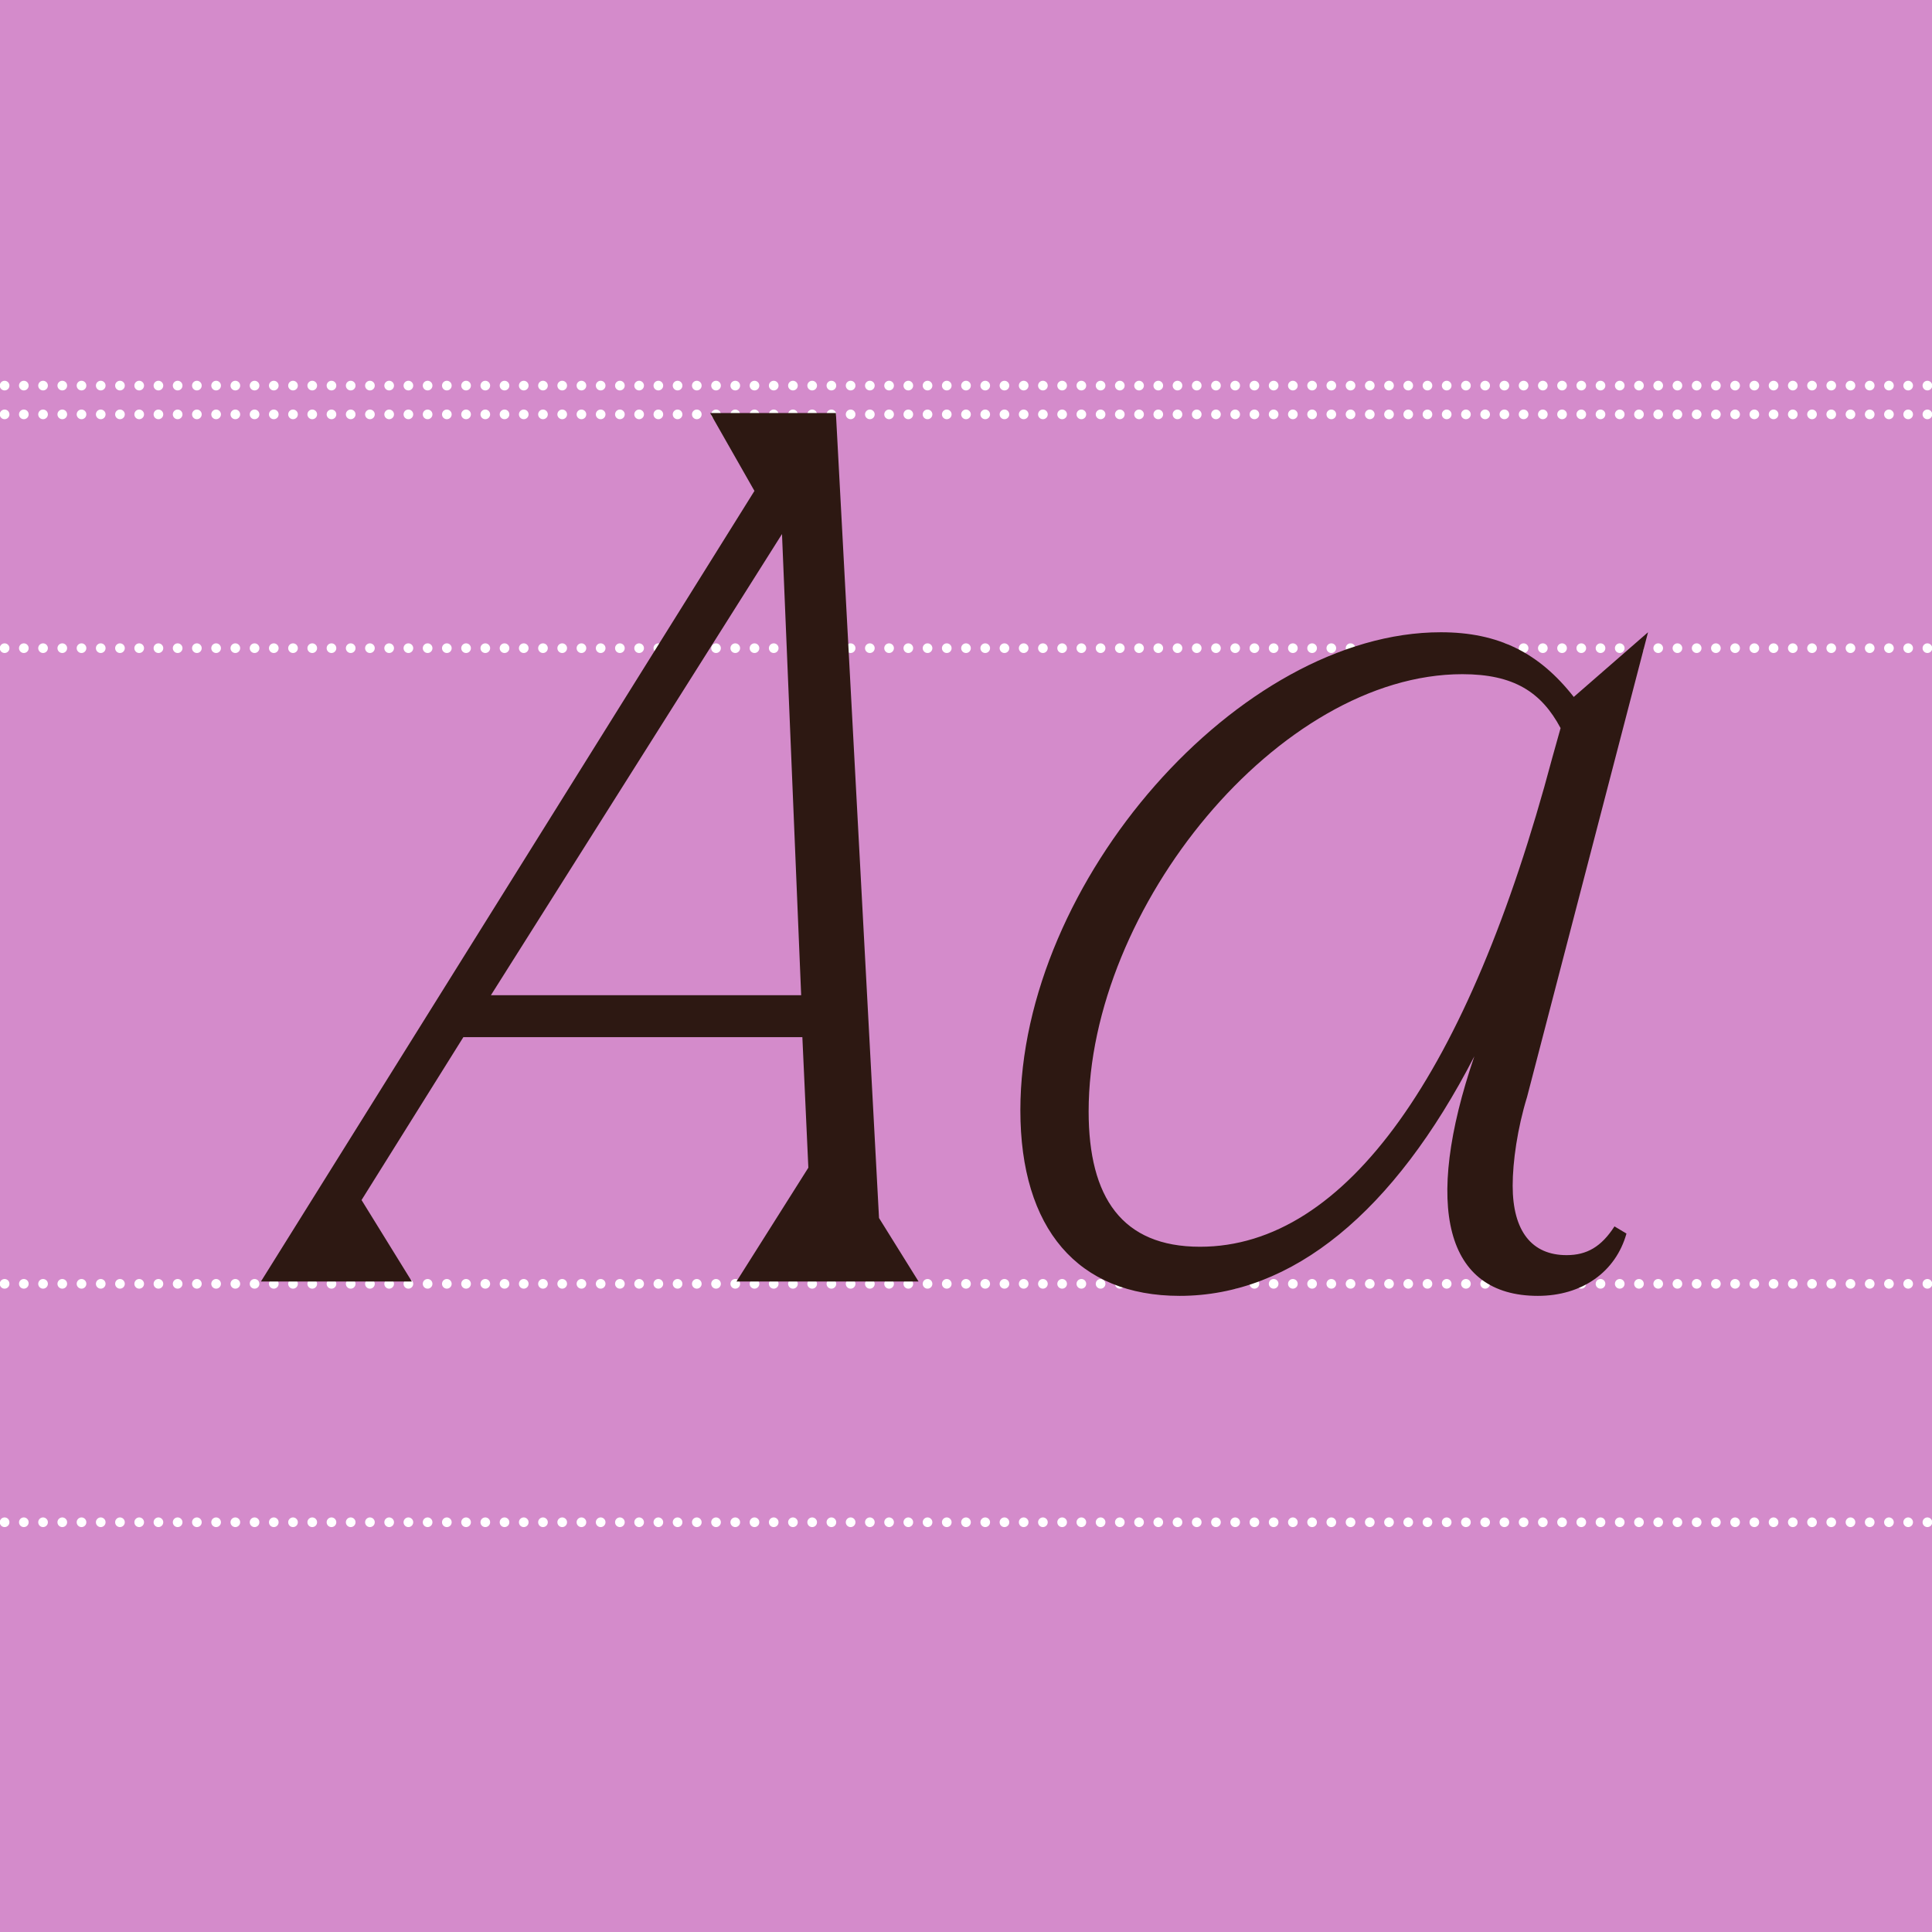
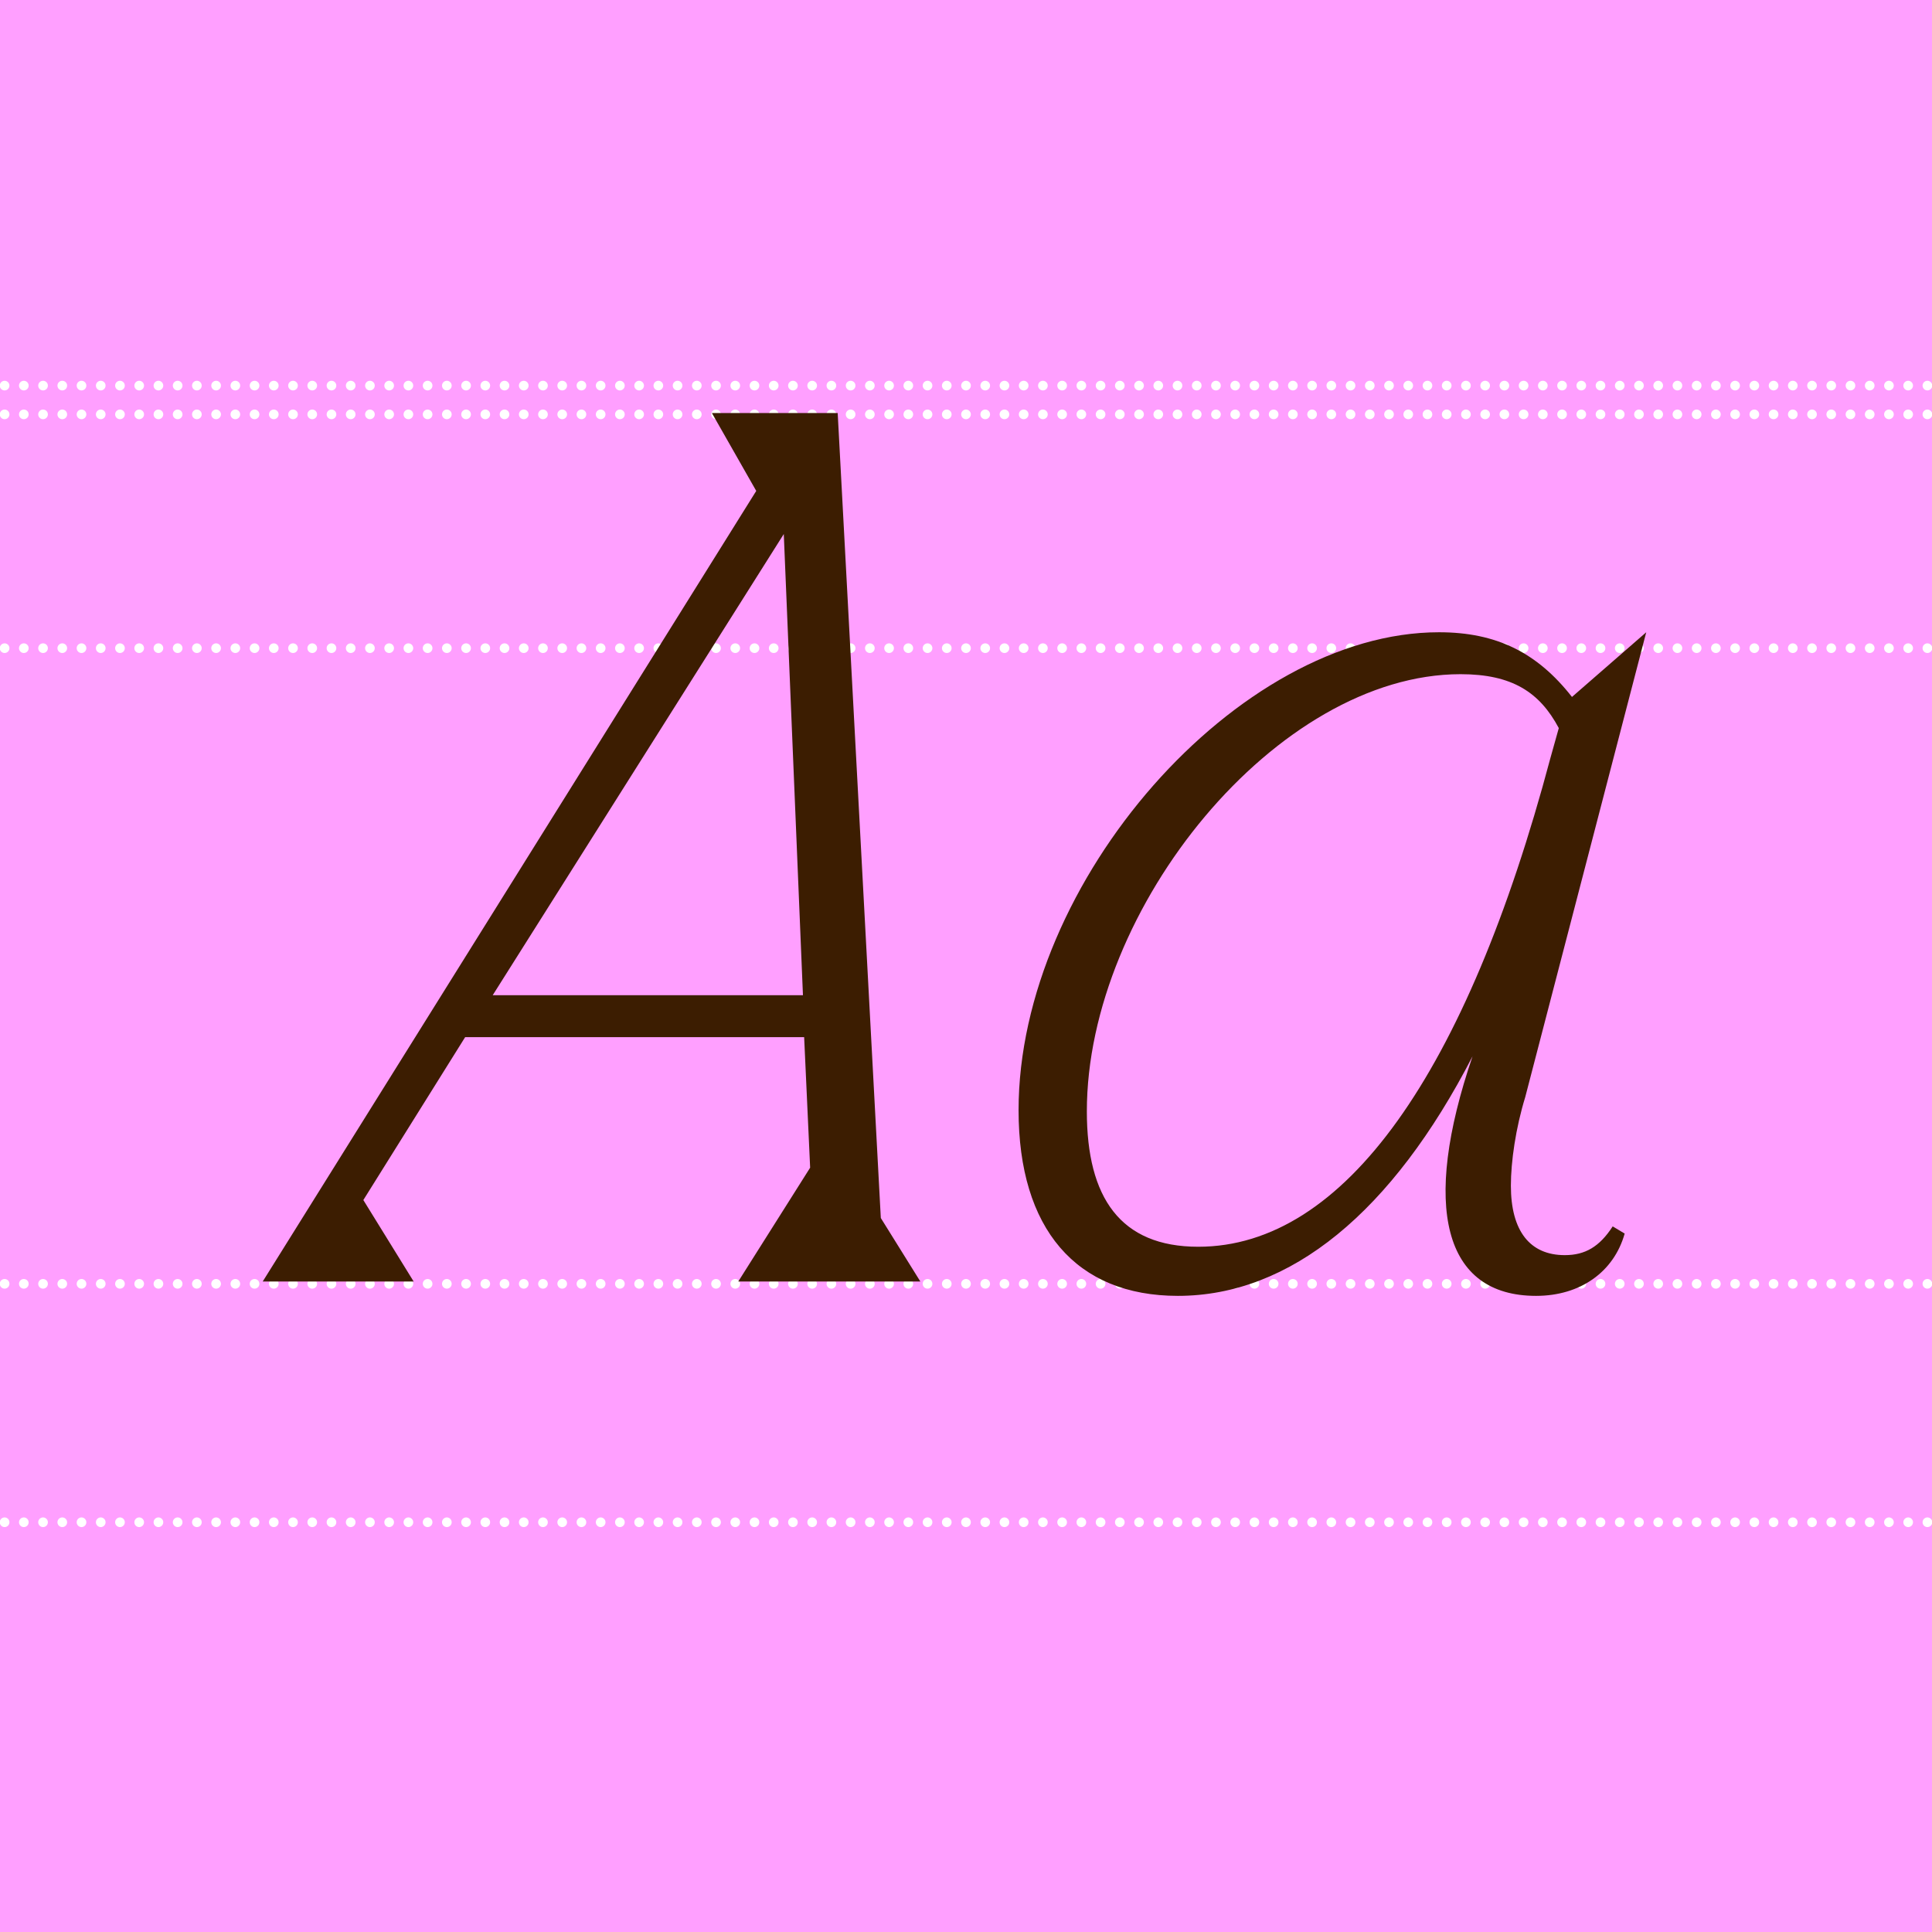
- <svg xmlns="http://www.w3.org/2000/svg" version="1.1" id="svg2" width="400" height="400" viewBox="0 0 400 400">
-   <defs id="defs6" />
-   <g id="g8" transform="matrix(1.333333,0,0,-1.333333,0,400)">
-     <g id="g10" transform="scale(0.1)">
-       <path d="M 0,3000 V 0 H 3000 V 3000 H 0" style="fill:#d48bcb;fill-opacity:1;fill-rule:nonzero;stroke:none" id="path12" />
-       <path d="M 37,1006.48 H 2977.93" style="fill:none;stroke:#ffffff;stroke-width:15;stroke-linecap:round;stroke-linejoin:round;stroke-miterlimit:4;stroke-dasharray:0, 29.857;stroke-dashoffset:0;stroke-opacity:1" id="path14" />
-       <path d="m 7.145,1006.48 v 0 m 2985.715,0 v 0" style="fill:none;stroke:#ffffff;stroke-width:15;stroke-linecap:round;stroke-linejoin:round;stroke-miterlimit:4;stroke-dasharray:none;stroke-opacity:1" id="path16" />
-       <path d="M 37,636.25 H 2977.93" style="fill:none;stroke:#ffffff;stroke-width:15;stroke-linecap:round;stroke-linejoin:round;stroke-miterlimit:4;stroke-dasharray:0, 29.857;stroke-dashoffset:0;stroke-opacity:1" id="path18" />
-       <path d="m 7.145,636.25 v 0 m 2985.715,0 v 0" style="fill:none;stroke:#ffffff;stroke-width:15;stroke-linecap:round;stroke-linejoin:round;stroke-miterlimit:4;stroke-dasharray:none;stroke-opacity:1" id="path20" />
-       <path d="M 37,1993.52 H 2977.93" style="fill:none;stroke:#ffffff;stroke-width:15;stroke-linecap:round;stroke-linejoin:round;stroke-miterlimit:4;stroke-dasharray:0, 29.857;stroke-dashoffset:0;stroke-opacity:1" id="path22" />
-       <path d="m 7.145,1993.52 v 0 m 2985.715,0 v 0" style="fill:none;stroke:#ffffff;stroke-width:15;stroke-linecap:round;stroke-linejoin:round;stroke-miterlimit:4;stroke-dasharray:none;stroke-opacity:1" id="path24" />
-       <path d="M 37,2356.56 H 2977.93" style="fill:none;stroke:#ffffff;stroke-width:15;stroke-linecap:round;stroke-linejoin:round;stroke-miterlimit:4;stroke-dasharray:0, 29.857;stroke-dashoffset:0;stroke-opacity:1" id="path26" />
-       <path d="m 7.145,2356.56 v 0 m 2985.715,0 v 0" style="fill:none;stroke:#ffffff;stroke-width:15;stroke-linecap:round;stroke-linejoin:round;stroke-miterlimit:4;stroke-dasharray:none;stroke-opacity:1" id="path28" />
-       <path d="M 37,2401.25 H 2977.93" style="fill:none;stroke:#ffffff;stroke-width:15;stroke-linecap:round;stroke-linejoin:round;stroke-miterlimit:4;stroke-dasharray:0, 29.857;stroke-dashoffset:0;stroke-opacity:1" id="path30" />
-       <path d="m 7.145,2401.25 v 0 m 2985.715,0 v 0" style="fill:none;stroke:#ffffff;stroke-width:15;stroke-linecap:round;stroke-linejoin:round;stroke-miterlimit:4;stroke-dasharray:none;stroke-opacity:1" id="path32" />
-       <path d="m 639.539,1010.11 -78.121,126.48 158.102,252.96 h 526.38 l 9.3,-202.74 -111.6,-176.7 h 282.72 l -61.38,98.58 -66.96,1249.92 h -195.3 l 68.82,-120.9 -766.32,-1227.6 z m 574.741,1160.64 29.76,-716.1 H 762.297 Z M 2506.97,1095.67 c -20.46,-31.62 -42.78,-44.64 -74.4,-44.64 -53.94,0 -83.7,37.2 -83.7,107.88 0,37.2 7.44,89.28 22.32,137.64 l 187.86,721.68 -115.32,-100.44 c -53.94,68.82 -117.18,100.44 -206.46,100.44 -312.48,0 -652.86,-386.88 -652.86,-742.14 0,-184.14 89.28,-288.301 247.38,-288.301 174.84,0 332.94,130.201 457.56,372.001 -79.98,-234.36 -44.64,-372.001 98.58,-372.001 68.82,0 120.9,37.201 137.64,96.721 z m -816.54,178.56 c 0,316.2 295.74,678.9 580.32,678.9 79.98,0 122.76,-27.9 152.52,-83.7 l -13.02,-46.5 c -130.2,-489.18 -319.92,-758.88 -546.84,-758.88 -120.9,0 -172.98,76.26 -172.98,210.18" style="fill:#2d1812;fill-opacity:1;fill-rule:nonzero;stroke:none" id="path34" />
-     </g>
+ <svg xmlns="http://www.w3.org/2000/svg" version="1.1" id="svg1" width="400" height="400" viewBox="0 0 400 400">
+   <defs id="defs1" />
+   <g id="g1">
+     <path id="path1" d="M 0,3000 V 0 H 3000 V 3000 H 0" style="fill:#ff9fff;fill-opacity:1;fill-rule:nonzero;stroke:none" transform="matrix(0.1333333,0,0,-0.1333333,0,400)" />
+     <path id="path2" d="M 37,1006.48 H 2977.93" style="fill:none;stroke:#ffffff;stroke-width:15;stroke-linecap:round;stroke-linejoin:round;stroke-miterlimit:4;stroke-dasharray:0, 29.857;stroke-dashoffset:0;stroke-opacity:1" transform="matrix(0.1333333,0,0,-0.1333333,0,400)" />
+     <path id="path3" d="m 7.145,1006.48 v 0 m 2985.715,0 v 0" style="fill:none;stroke:#ffffff;stroke-width:15;stroke-linecap:round;stroke-linejoin:round;stroke-miterlimit:4;stroke-dasharray:none;stroke-opacity:1" transform="matrix(0.1333333,0,0,-0.1333333,0,400)" />
+     <path id="path4" d="M 37,636.25 H 2977.93" style="fill:none;stroke:#ffffff;stroke-width:15;stroke-linecap:round;stroke-linejoin:round;stroke-miterlimit:4;stroke-dasharray:0, 29.857;stroke-dashoffset:0;stroke-opacity:1" transform="matrix(0.1333333,0,0,-0.1333333,0,400)" />
+     <path id="path5" d="m 7.145,636.25 v 0 m 2985.715,0 v 0" style="fill:none;stroke:#ffffff;stroke-width:15;stroke-linecap:round;stroke-linejoin:round;stroke-miterlimit:4;stroke-dasharray:none;stroke-opacity:1" transform="matrix(0.1333333,0,0,-0.1333333,0,400)" />
+     <path id="path6" d="M 37,1993.52 H 2977.93" style="fill:none;stroke:#ffffff;stroke-width:15;stroke-linecap:round;stroke-linejoin:round;stroke-miterlimit:4;stroke-dasharray:0, 29.857;stroke-dashoffset:0;stroke-opacity:1" transform="matrix(0.1333333,0,0,-0.1333333,0,400)" />
+     <path id="path7" d="m 7.145,1993.52 v 0 m 2985.715,0 v 0" style="fill:none;stroke:#ffffff;stroke-width:15;stroke-linecap:round;stroke-linejoin:round;stroke-miterlimit:4;stroke-dasharray:none;stroke-opacity:1" transform="matrix(0.1333333,0,0,-0.1333333,0,400)" />
+     <path id="path8" d="M 37,2356.56 H 2977.93" style="fill:none;stroke:#ffffff;stroke-width:15;stroke-linecap:round;stroke-linejoin:round;stroke-miterlimit:4;stroke-dasharray:0, 29.857;stroke-dashoffset:0;stroke-opacity:1" transform="matrix(0.1333333,0,0,-0.1333333,0,400)" />
+     <path id="path9" d="m 7.145,2356.56 v 0 m 2985.715,0 v 0" style="fill:none;stroke:#ffffff;stroke-width:15;stroke-linecap:round;stroke-linejoin:round;stroke-miterlimit:4;stroke-dasharray:none;stroke-opacity:1" transform="matrix(0.1333333,0,0,-0.1333333,0,400)" />
+     <path id="path10" d="M 37,2401.25 H 2977.93" style="fill:none;stroke:#ffffff;stroke-width:15;stroke-linecap:round;stroke-linejoin:round;stroke-miterlimit:4;stroke-dasharray:0, 29.857;stroke-dashoffset:0;stroke-opacity:1" transform="matrix(0.1333333,0,0,-0.1333333,0,400)" />
+     <path id="path11" d="m 7.145,2401.25 v 0 m 2985.715,0 v 0" style="fill:none;stroke:#ffffff;stroke-width:15;stroke-linecap:round;stroke-linejoin:round;stroke-miterlimit:4;stroke-dasharray:none;stroke-opacity:1" transform="matrix(0.1333333,0,0,-0.1333333,0,400)" />
+     <path id="path12" d="M 407.961,1010.11 H 642.32 l -78.121,126.48 158.102,252.96 h 526.379 l 9.3,-202.74 -111.6,-176.7 h 282.72 l -61.38,98.58 -66.96,1249.92 h -195.3 l 68.82,-120.9 z m 357.117,444.54 451.982,716.1 29.76,-716.1 z m 1757.712,-370.14 -18.6,11.16 c -20.46,-31.62 -42.78,-44.64 -74.4,-44.64 -53.94,0 -83.7,37.2 -83.7,107.88 0,37.2 7.44,89.28 22.32,137.64 l 187.86,721.68 -115.32,-100.44 c -53.94,68.82 -117.18,100.44 -206.46,100.44 -312.48,0 -652.86,-386.88 -652.86,-742.14 0,-184.14 89.28,-288.301 247.38,-288.301 174.84,0 332.94,130.201 457.56,372.001 -79.98,-234.36 -44.64,-372.001 98.58,-372.001 68.82,0 120.9,37.201 137.64,96.721 z m -835.14,189.72 c 0,316.2 295.74,678.9 580.32,678.9 79.98,0 122.76,-27.9 152.52,-83.7 l -13.02,-46.5 c -130.2,-489.18 -319.92,-758.88 -546.84,-758.88 -120.9,0 -172.98,76.26 -172.98,210.18" style="fill:#3c1d01;fill-opacity:1;fill-rule:nonzero;stroke:none" transform="matrix(0.1333333,0,0,-0.1333333,0,400)" />
  </g>
</svg>
